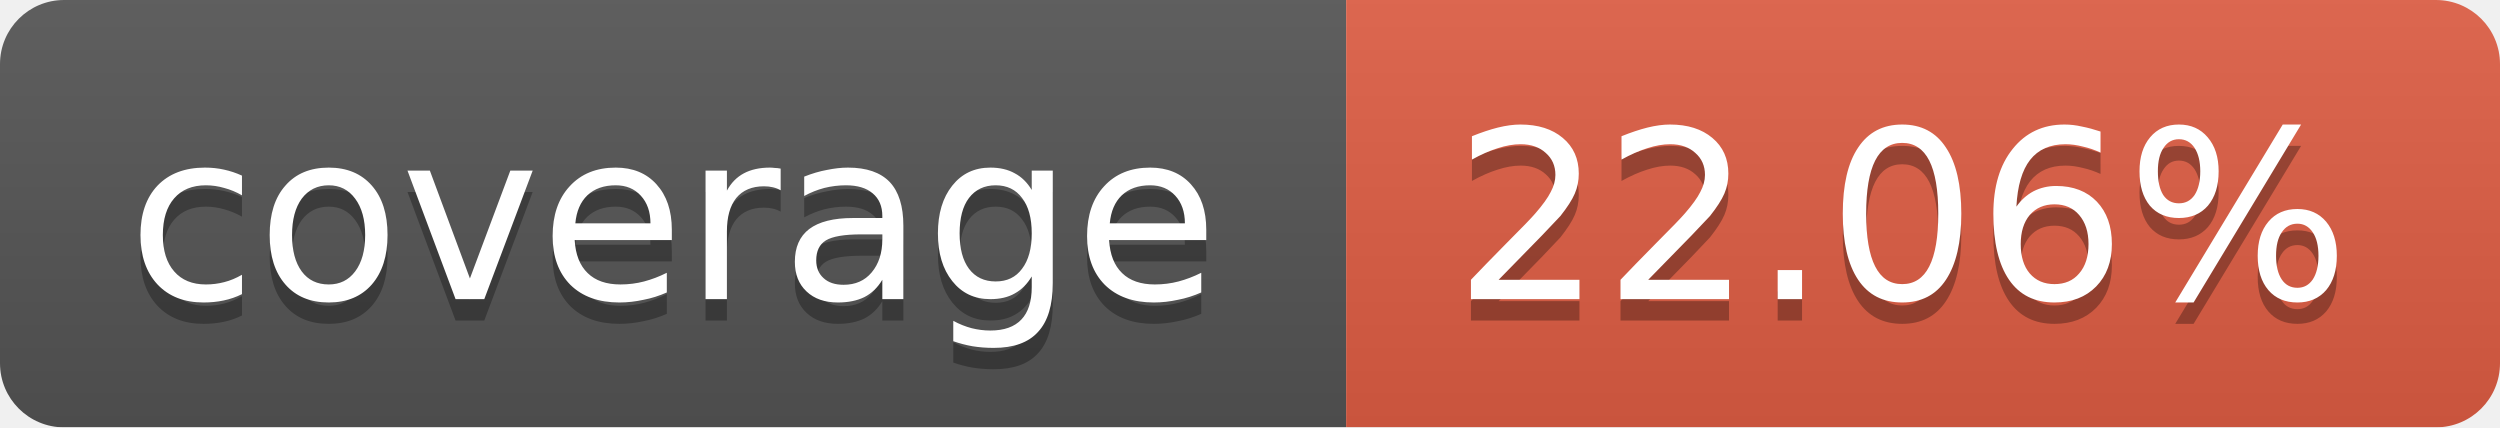
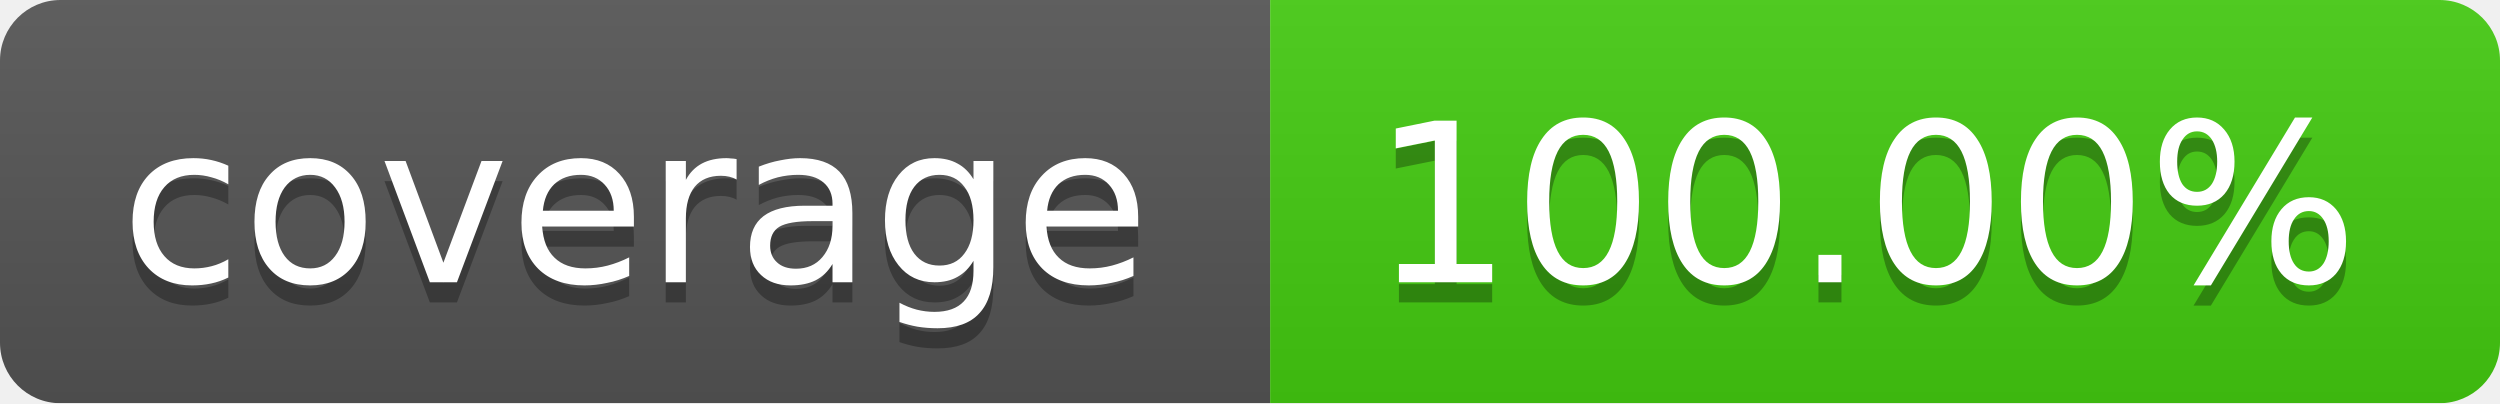
- <svg xmlns="http://www.w3.org/2000/svg" width="117" height="20">
+ <svg xmlns="http://www.w3.org/2000/svg" width="124" height="20">
  <linearGradient id="b" x2="0" y2="100%">
    <stop offset="0" stop-color="#bbb" stop-opacity=".1" />
    <stop offset="1" stop-opacity=".1" />
  </linearGradient>
  <mask id="a">
-     <rect width="117" height="20" rx="3" fill="#fff" />
+     <rect width="124" height="20" rx="3" fill="#fff" />
  </mask>
  <g mask="url(#a)">
    <path fill="#555" d="M0 0h63v20H0z" />
-     <path fill="#e05d44" d="M63 0h54v20H63z" />
-     <path fill="url(#b)" d="M0 0h117v20H0z" />
+     <path fill="#4c1" d="M63 0h61v20H63z" />
+     <path fill="url(#b)" d="M0 0h124v20H0z" />
  </g>
  <g fill="#fff" text-anchor="middle" font-family="DejaVu Sans,Verdana,Geneva,sans-serif" font-size="11">
    <text x="31.5" y="15" fill="#010101" fill-opacity=".3">coverage</text>
    <text x="31.5" y="14">coverage</text>
-     <text x="89" y="15" fill="#010101" fill-opacity=".3">22.06%</text>
-     <text x="89" y="14">22.06%</text>
+     <text x="92.5" y="15" fill="#010101" fill-opacity=".3">100.00%</text>
+     <text x="92.5" y="14">100.00%</text>
  </g>
</svg>
